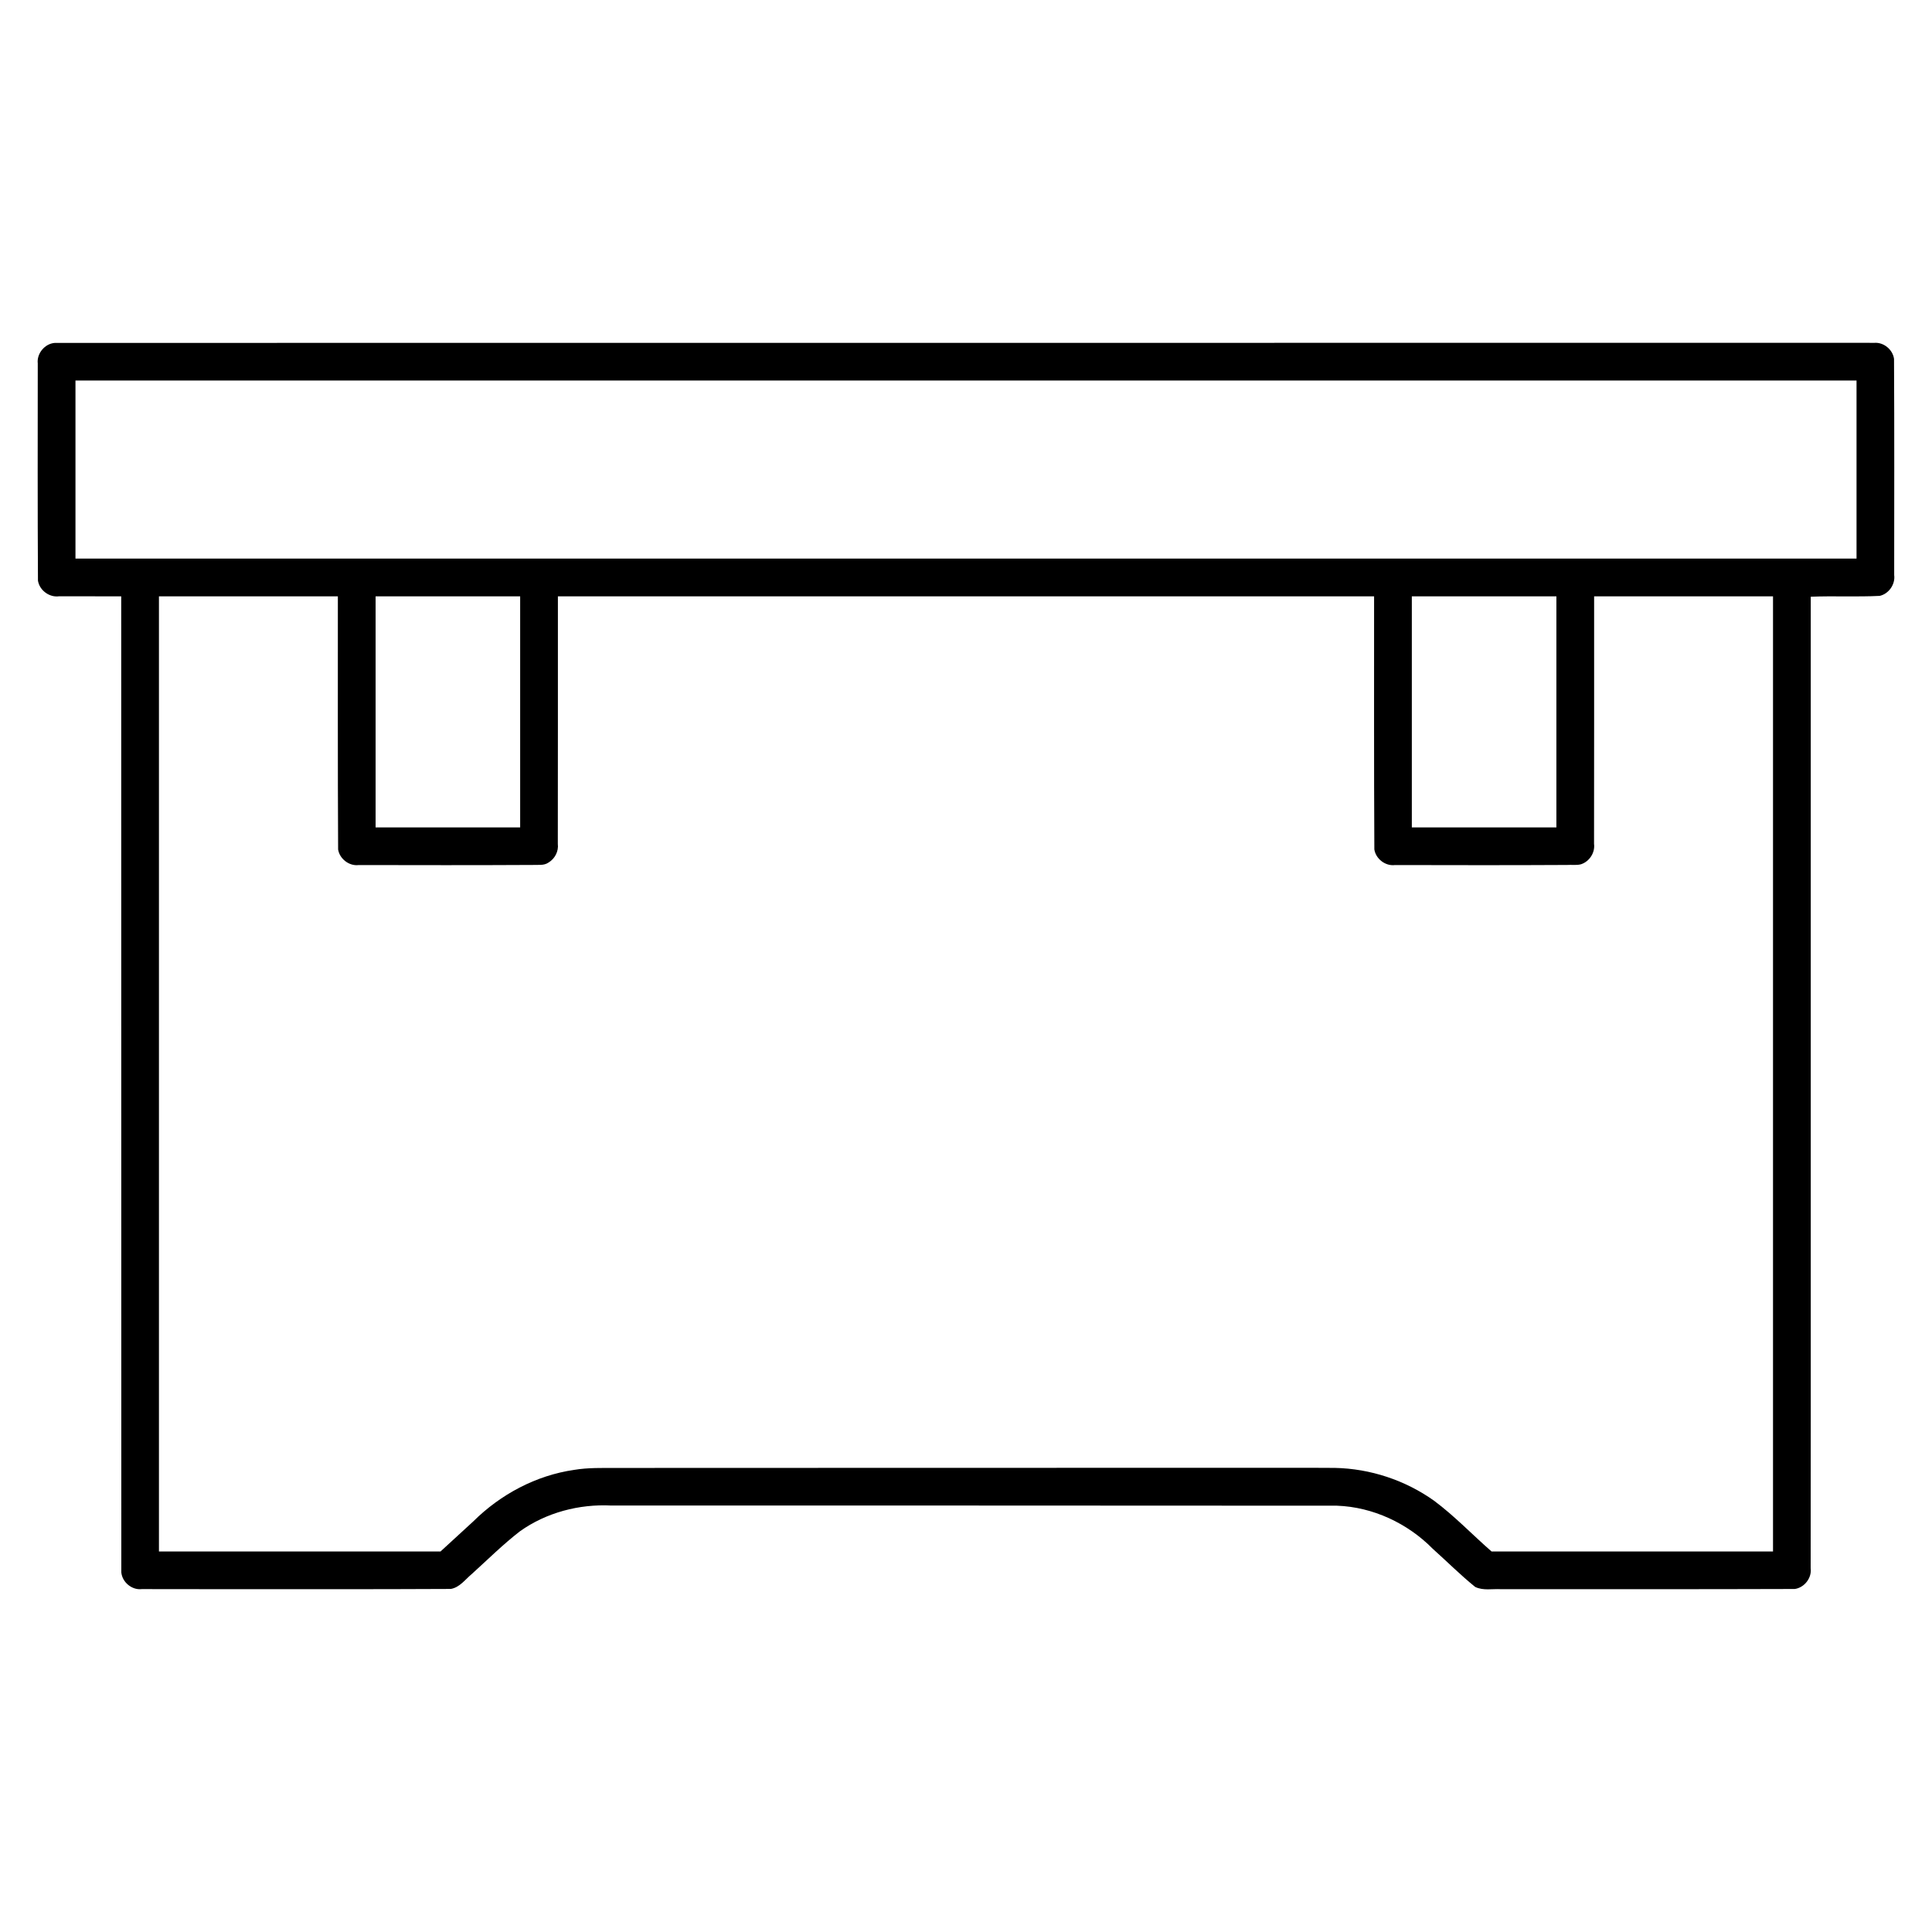
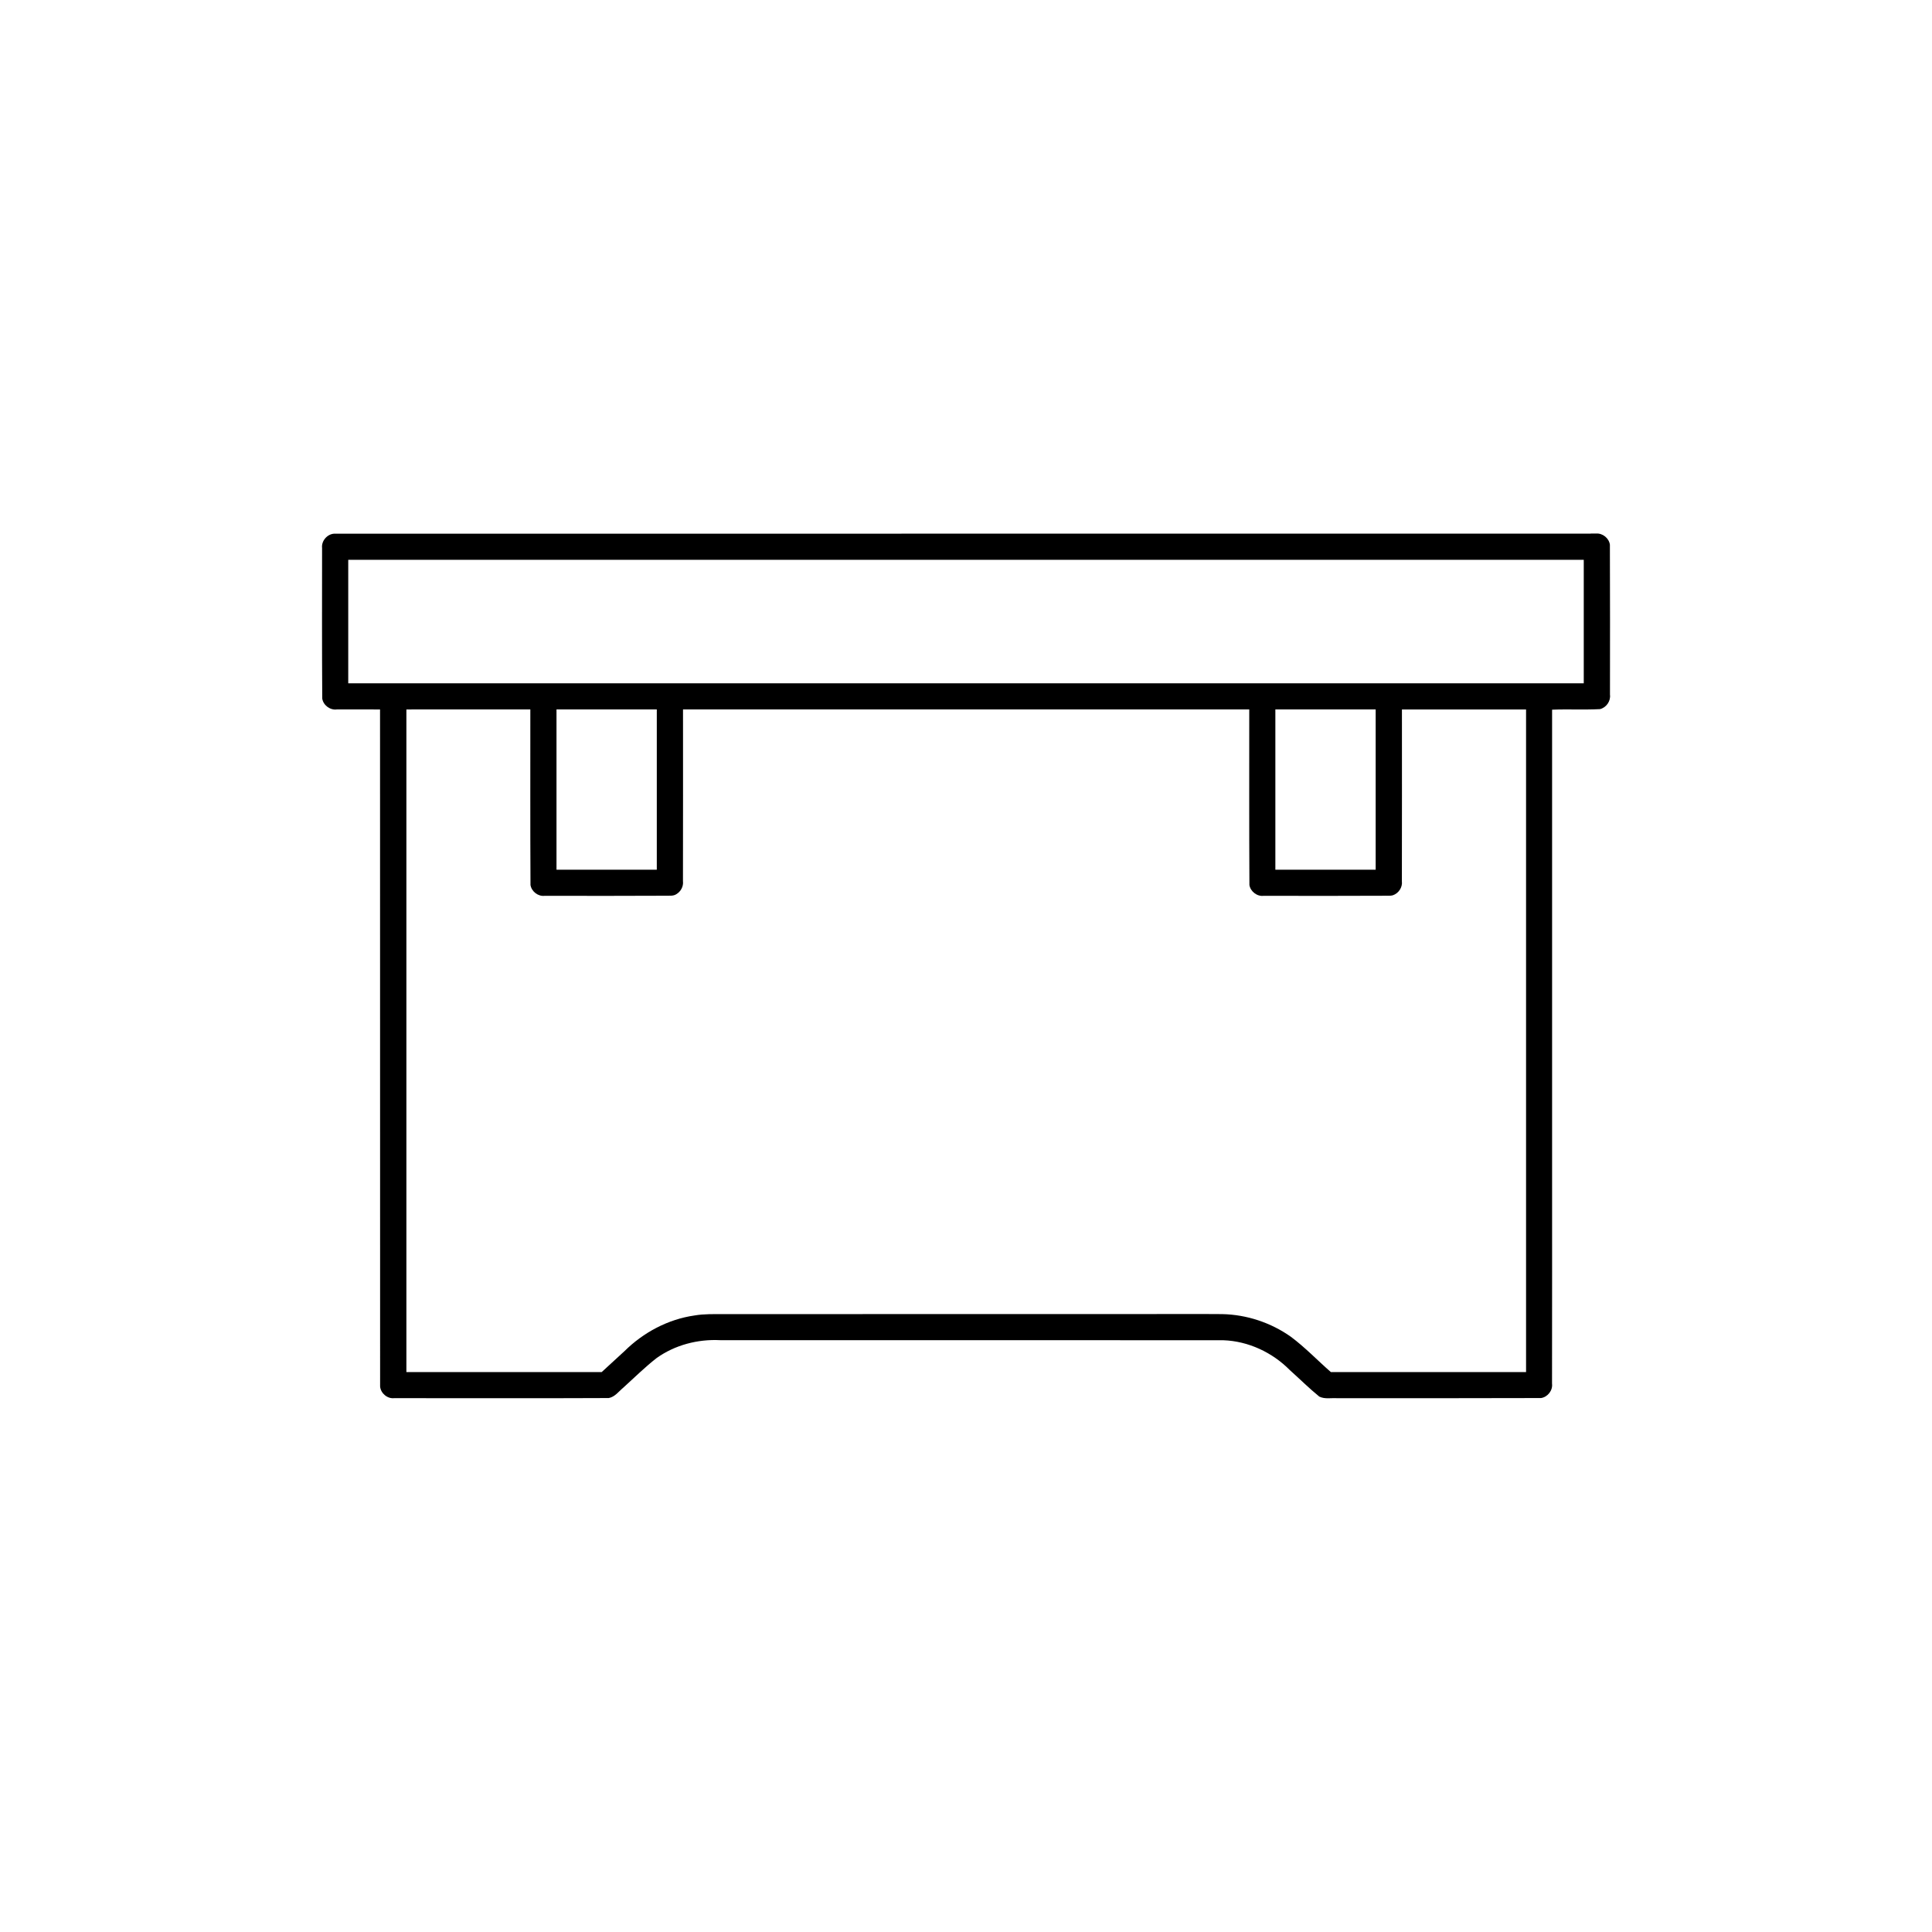
- <svg xmlns="http://www.w3.org/2000/svg" enable-background="new 0 0 512 512" version="1.1" viewBox="0 0 512 512" xml:space="preserve">
-   <path d="m494.67 90.848c-160.04-6.92e-4 -320.08 0.008-480.12 0.025-2.657 0.174-4.849 2.796-4.543 5.447-0.015 19.182-0.056 38.364 0.051 57.545 0.394 2.555 3.014 4.515 5.581 4.159 5.495 0.012 10.989 0.013 16.484 0.011-0.003 86.22 0.006 172.44 0.027 258.66 0.238 2.606 2.814 4.755 5.433 4.432 16.512 0.051 33.025 0.013 49.537 0.027 10.786-9e-3 21.574-4e-3 32.358-0.069 2.376-0.418 3.838-2.541 5.588-3.991 4.198-3.803 8.231-7.811 12.716-11.281 6.979-4.976 15.702-7.264 24.227-6.83 64.103 6e-3 128.21-0.014 192.31 0.042 9.512 0.342 18.703 4.655 25.359 11.403 3.761 3.365 7.336 6.949 11.26 10.124 2.131 1.034 4.566 0.466 6.84 0.599 25.953-0.01 51.908 0.035 77.859-0.055 2.546-0.361 4.551-2.93 4.208-5.497 0.053-28.517 8e-3 -57.035 0.023-85.552v-171.91c6.089-0.247 12.186 0.085 18.273-0.223 2.418-0.547 4.169-3.07 3.838-5.528 3e-3 -19.096 0.061-38.197-0.042-57.29-0.342-2.475-2.778-4.47-5.284-4.233-0.662-0.021-1.323-0.017-1.985-0.012zm-472.67 10.002h470v47.186h-472v-47.186h2zm22.129 57.186h45.408c0.011 22.362-0.052 44.725 0.068 67.085 0.406 2.497 2.935 4.454 5.464 4.126 15.389 0.024 30.779 0.061 46.168-0.028 1.384-0.07 2.893 0.219 4.109-0.625 1.693-1 2.736-2.993 2.481-4.958 0.046-21.867 0.01-43.734 0.021-65.6h216.3c0.011 22.361-0.052 44.724 0.069 67.084 0.399 2.502 2.939 4.457 5.469 4.126 15.192 0.03 30.384 0.065 45.576-0.023 1.241-0.093 2.53 0.144 3.739-0.189 2.208-0.726 3.749-3.076 3.437-5.397 0.046-21.867 0.01-43.734 0.021-65.6h47.408v253.12h-74.586c-5.112-4.458-9.807-9.407-15.258-13.466-7.628-5.426-16.9-8.493-26.26-8.681-4.166-0.057-8.505-0.01-12.737-0.025-59.226 8e-3 -118.45 3e-3 -177.68 0.036-3.731 0.017-7.483-0.108-11.179 0.51-10.102 1.458-19.525 6.491-26.741 13.652-2.895 2.657-5.788 5.315-8.682 7.973h-74.621v-253.12h2zm57.41 0h36.309v61.232h-38.309c1e-6 -20.411 0-40.822 0-61.232h2zm274.61 0h36.311v61.232h-38.311v-61.232h2z" />
+ <svg xmlns="http://www.w3.org/2000/svg" version="1.1" viewBox="0 0 24 24">
+   <path d="m19.761 6.629c-5.204 0-10.408 2.602e-4 -15.612 8.134e-4 -0.086 0.006-0.158 0.091-0.148 0.177-4.878e-4 0.624-0.002 1.248 0.002 1.871 0.013 0.083 0.098 0.147 0.182 0.135 0.179 3.916e-4 0.357 3.916e-4 0.536 3.563e-4 -9.74e-5 2.804 1.627e-4 5.607 8.8e-4 8.411 0.008 0.085 0.092 0.155 0.177 0.144 0.537 0.002 1.074 3.88e-4 1.611 8.67e-4 0.351-3.25e-4 0.702-1.31e-4 1.052-0.002 0.077-0.014 0.125-0.083 0.182-0.13 0.137-0.124 0.268-0.254 0.413-0.367 0.227-0.162 0.511-0.236 0.788-0.222 2.084 2.27e-4 4.169-4.23e-4 6.253 0.001 0.309 0.011 0.608 0.151 0.825 0.371 0.122 0.109 0.239 0.226 0.366 0.329 0.069 0.034 0.148 0.015 0.222 0.02 0.844-3.25e-4 1.688 0.001 2.532-0.002 0.083-0.012 0.148-0.095 0.137-0.179 0.002-0.927 2.61e-4 -1.855 8e-4 -2.782v-5.59c0.198-8e-3 0.396 0.003 0.594-0.007 0.079-0.018 0.136-0.1 0.125-0.18 9.8e-5 -0.621 2e-3 -1.242-0.001-1.863-0.011-0.08-0.09-0.145-0.172-0.138a1.611 1.611 0 0 0-0.065-3.572e-4zm-15.37 0.325h15.283v1.534h-15.348v-1.534zm0.72 1.859h1.477c3.564e-4 0.727-0.002 1.454 0.002 2.181 0.013 0.081 0.095 0.145 0.178 0.134 0.5 8e-4 1.001 2e-3 1.501-9.34e-4 0.045-0.002 0.094 0.007 0.134-0.02 0.055-0.033 0.089-0.097 0.081-0.161 0.002-0.711 3.252e-4 -1.422 6.734e-4 -2.133h7.034c3.53e-4 0.727-0.002 1.454 0.002 2.181 0.013 0.081 0.096 0.145 0.178 0.134 0.494 1e-3 0.988 0.002 1.482-7.33e-4 0.04-0.003 0.082 0.005 0.122-0.006 0.072-0.024 0.122-0.1 0.112-0.175 0.002-0.711 3.26e-4 -1.422 6.67e-4 -2.133h1.542v8.231h-2.425c-0.166-0.145-0.319-0.306-0.496-0.438-0.248-0.176-0.55-0.276-0.854-0.282-0.136-0.002-0.277-3.25e-4 -0.414-8.67e-4 -1.926 2.6e-4 -3.852 9.8e-5 -5.778 0.001-0.121 5.64e-4 -0.243-0.004-0.364 0.017-0.328 0.047-0.635 0.211-0.87 0.444-0.094 0.086-0.188 0.173-0.282 0.259h-2.426v-8.231h0.065zm1.867 0h1.181v1.991h-1.246v-1.991zm8.93 0h1.181v1.991h-1.246v-1.991z" stroke-width=".033" />
</svg>
